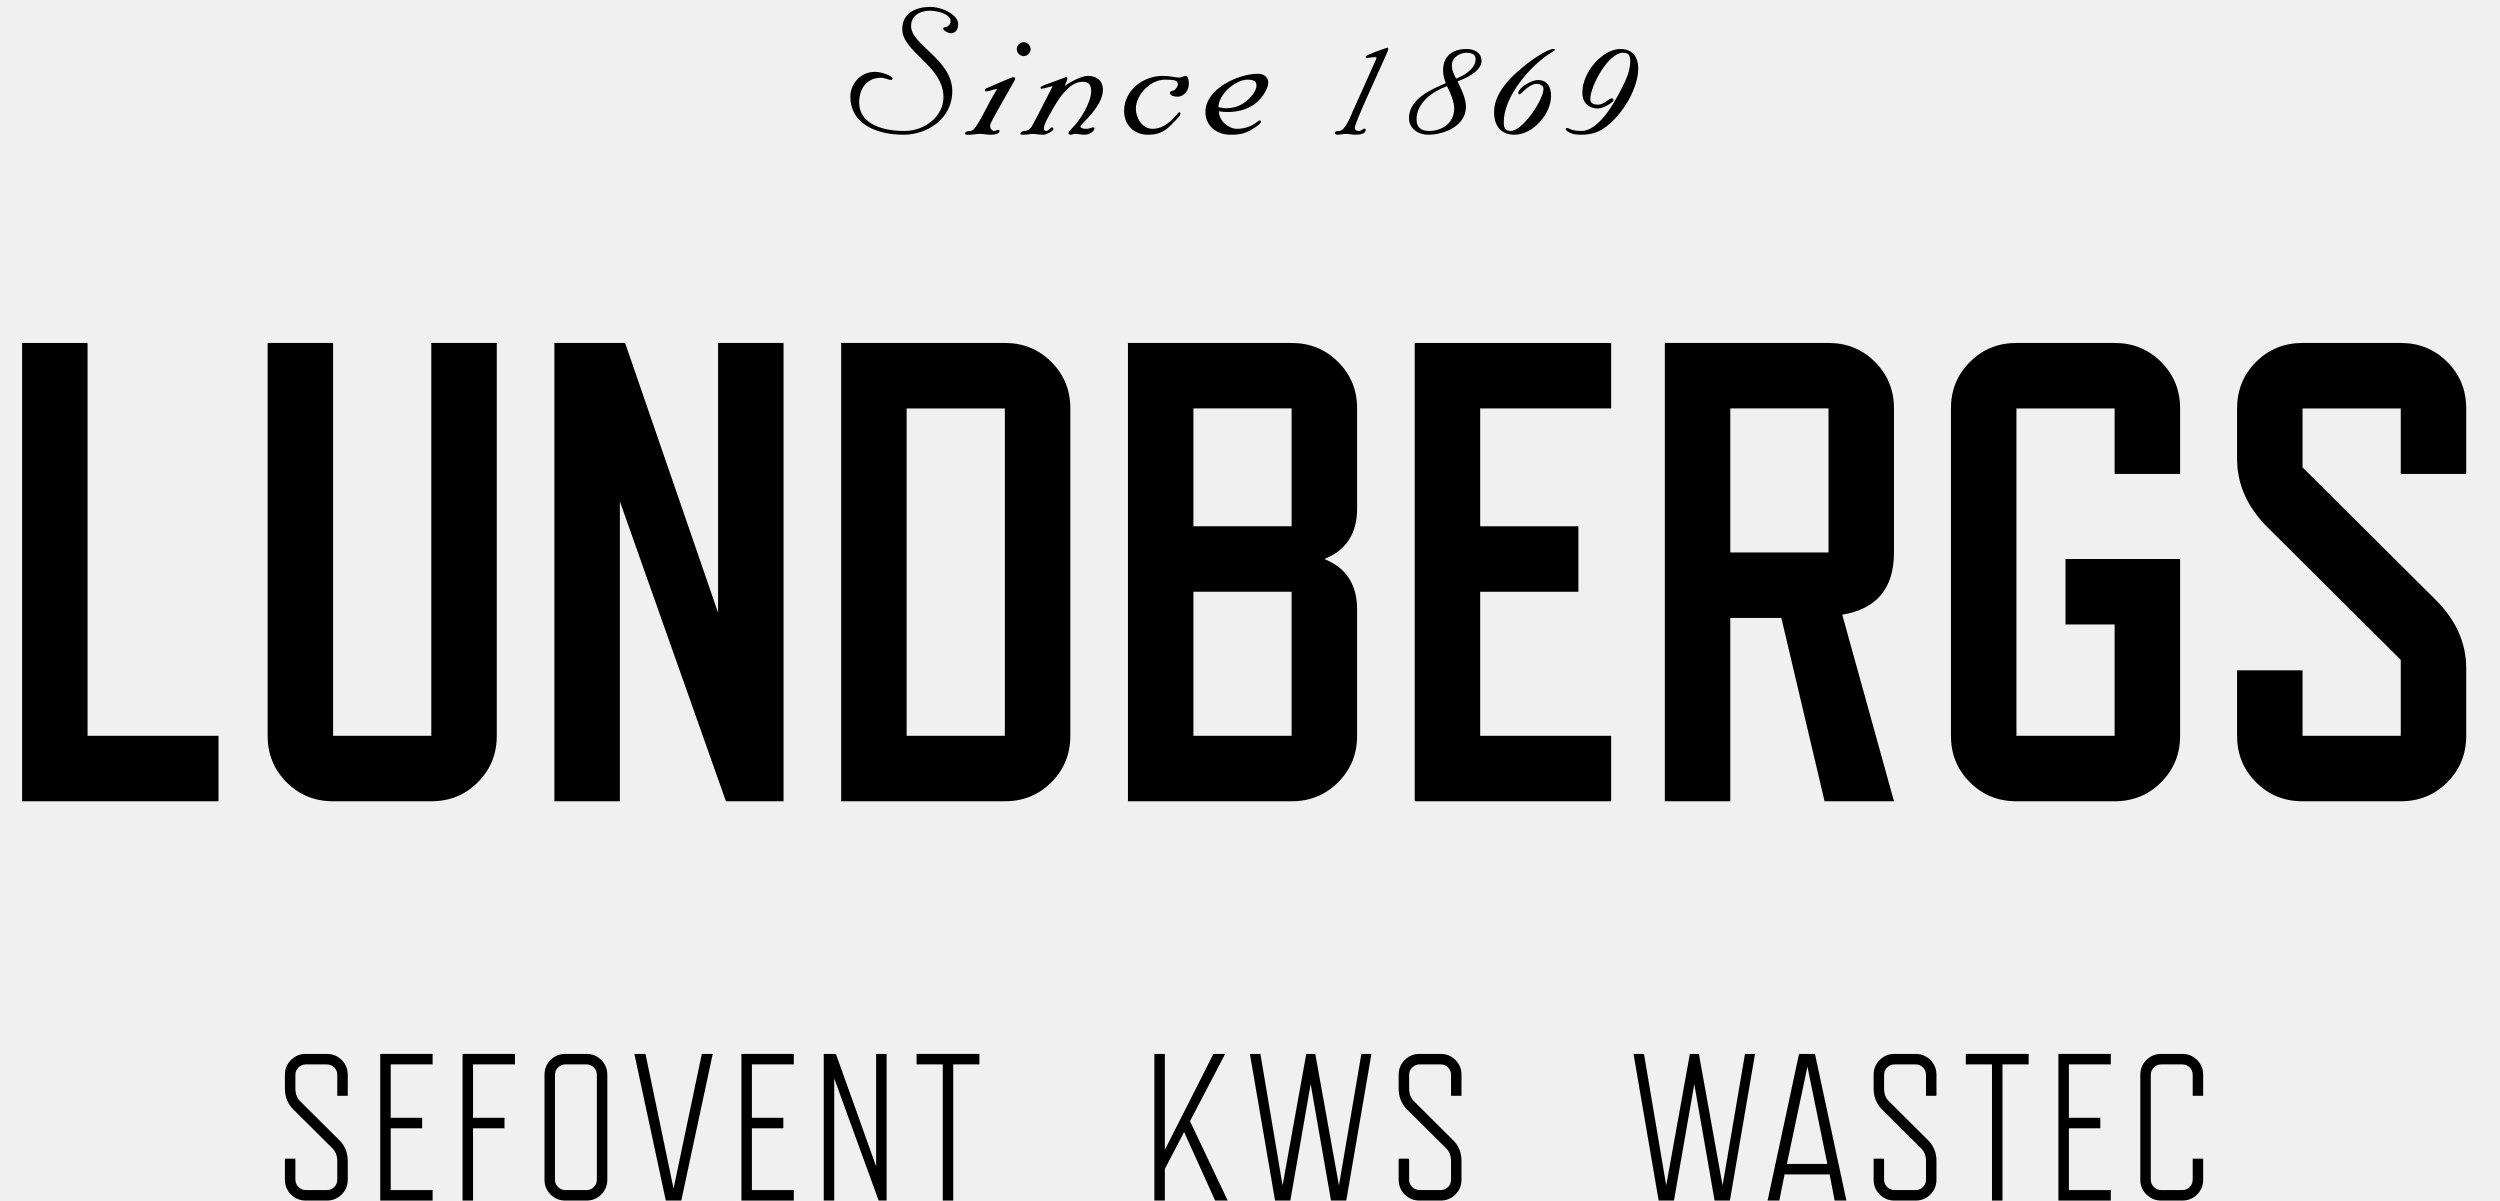
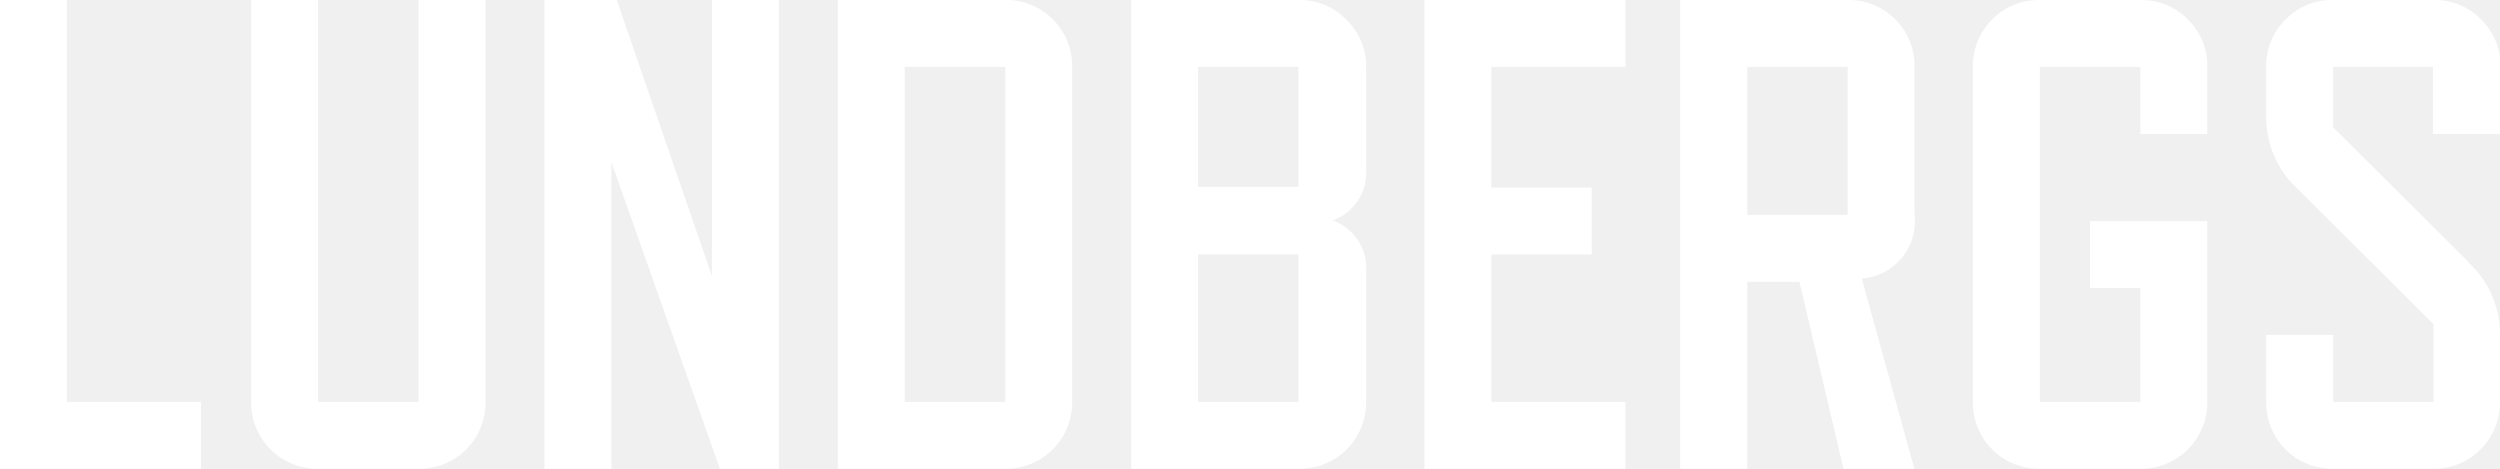
- <svg xmlns="http://www.w3.org/2000/svg" xmlns:xlink="http://www.w3.org/1999/xlink" width="177px" height="85px" viewBox="0 0 164 80" version="1.1">
+ <svg xmlns="http://www.w3.org/2000/svg" viewBox="0 0 162.87 30.54">
  <defs>
-     <path d="M0.06,1.076 C0.164,0.851 0.391,0.695 0.655,0.695 L162.51,0.695 C162.871,0.695 163.165,0.988 163.165,1.35 C163.165,1.711 162.871,2.004 162.51,2.004 L0.655,2.004 C0.391,2.004 0.164,1.848 0.06,1.624 L0.06,1.076 L0.06,1.076 Z M0.06,49.974 C0.164,50.199 0.391,50.355 0.655,50.355 L162.51,50.355 C162.871,50.355 163.165,50.061 163.165,49.7 C163.165,49.339 162.871,49.045 162.51,49.045 L0.655,49.045 C0.391,49.045 0.164,49.201 0.06,49.426 L0.06,49.974 L0.06,49.974 Z" id="path-1" />
+     <style>.cls-1{fill:none;}.cls-2{clip-path:url(#clip-path);}.cls-3{fill:#fff;}</style>
+     <clipPath id="clip-path" transform="translate(0 0)">
+       <rect class="cls-1" width="162.87" height="30.54" />
+     </clipPath>
  </defs>
-   <g id="Page-1" stroke="none" stroke-width="1" fill="none" fill-rule="evenodd">
-     <g id="Lundbergs_logo_tagline_center_grey_vect">
-       <path d="M21.18,77.375 C21.18,77.012 21.069,76.725 20.846,76.51 L18.263,73.941 C18.086,73.773 17.946,73.57 17.844,73.334 C17.742,73.096 17.69,72.828 17.69,72.531 L17.69,71.623 C17.69,71.232 17.825,70.902 18.095,70.632 C18.365,70.362 18.696,70.227 19.086,70.227 L20.483,70.227 C20.873,70.227 21.204,70.362 21.474,70.632 C21.743,70.902 21.879,71.232 21.879,71.623 L21.879,73.02 L21.18,73.02 L21.18,71.623 C21.18,71.428 21.113,71.263 20.978,71.127 C20.843,70.992 20.678,70.926 20.483,70.926 L19.086,70.926 C18.9,70.926 18.738,70.992 18.598,71.127 C18.458,71.263 18.389,71.428 18.389,71.623 L18.389,72.531 C18.389,72.903 18.5,73.191 18.723,73.396 L21.306,75.965 C21.483,76.133 21.622,76.335 21.725,76.572 C21.827,76.811 21.879,77.078 21.879,77.375 L21.879,78.603 C21.879,78.994 21.743,79.325 21.474,79.596 C21.204,79.865 20.873,80 20.483,80 L19.086,80 C18.696,80 18.365,79.865 18.095,79.596 C17.825,79.325 17.69,78.994 17.69,78.603 L17.69,77.207 L18.389,77.207 L18.389,78.603 C18.389,78.799 18.458,78.965 18.598,79.1 C18.738,79.234 18.9,79.302 19.086,79.302 L20.483,79.302 C20.678,79.302 20.843,79.234 20.978,79.1 C21.113,78.965 21.18,78.799 21.18,78.603 L21.18,77.375" id="Fill-1" fill="#000000" />
-       <polyline id="Fill-2" fill="#000000" points="27.533 80 24.043 80 24.043 70.227 27.533 70.227 27.533 70.926 24.741 70.926 24.741 74.485 26.835 74.485 26.835 75.184 24.741 75.184 24.741 79.302 27.533 79.302 27.533 80" />
-       <polyline id="Fill-3" fill="#000000" points="33.019 70.926 30.227 70.926 30.227 74.485 32.322 74.485 32.322 75.184 30.227 75.184 30.227 80 29.529 80 29.529 70.227 33.019 70.227 33.019 70.926" />
-       <path d="M38.478,71.623 C38.478,71.428 38.41,71.263 38.276,71.127 C38.14,70.992 37.975,70.926 37.78,70.926 L36.384,70.926 C36.197,70.926 36.035,70.992 35.895,71.127 C35.756,71.263 35.686,71.428 35.686,71.623 L35.686,78.603 C35.686,78.799 35.756,78.965 35.895,79.1 C36.035,79.234 36.197,79.302 36.384,79.302 L37.78,79.302 C37.975,79.302 38.14,79.234 38.276,79.1 C38.41,78.965 38.478,78.799 38.478,78.603 L38.478,71.623 Z M39.176,78.603 C39.176,78.994 39.041,79.325 38.771,79.596 C38.501,79.865 38.171,80 37.78,80 L36.384,80 C35.993,80 35.662,79.865 35.392,79.596 C35.122,79.325 34.988,78.994 34.988,78.603 L34.988,71.623 C34.988,71.232 35.122,70.902 35.392,70.632 C35.662,70.362 35.993,70.227 36.384,70.227 L37.78,70.227 C38.171,70.227 38.501,70.362 38.771,70.632 C39.041,70.902 39.176,71.232 39.176,71.623 L39.176,78.603 L39.176,78.603 Z" id="Fill-4" fill="#000000" />
-       <polyline id="Fill-5" fill="#000000" points="46.199 70.227 44.104 80 43.072 80 40.977 70.227 41.717 70.227 43.588 79.204 45.472 70.227 46.199 70.227" />
-       <polyline id="Fill-6" fill="#000000" points="51.601 80 48.111 80 48.111 70.227 51.601 70.227 51.601 70.926 48.809 70.926 48.809 74.485 50.903 74.485 50.903 75.184 48.809 75.184 48.809 79.302 51.601 79.302 51.601 80" />
-       <polyline id="Fill-7" fill="#000000" points="57.785 80 57.255 80 54.295 71.86 54.295 80 53.597 80 53.597 70.227 54.407 70.227 57.087 77.725 57.087 70.227 57.785 70.227 57.785 80" />
-       <polyline id="Fill-8" fill="#000000" points="63.97 70.926 62.225 70.926 62.225 80 61.527 80 61.527 70.926 59.782 70.926 59.782 70.227 63.97 70.227 63.97 70.926" />
-       <polyline id="Fill-9" fill="#000000" points="78.001 74.709 80.514 80 79.676 80 77.61 75.434 76.326 77.892 76.326 80 75.627 80 75.627 70.227 76.326 70.227 76.326 76.621 79.564 70.227 80.347 70.227 78.001 74.709" />
-       <polyline id="Fill-10" fill="#000000" points="90.091 70.227 88.415 80 87.397 80 86.042 72.237 84.688 80 83.669 80 81.993 70.227 82.692 70.227 84.171 78.994 85.749 70.227 86.35 70.227 87.927 78.994 89.421 70.227 90.091 70.227" />
-       <path d="M95.396,77.375 C95.396,77.012 95.284,76.725 95.061,76.51 L92.478,73.941 C92.301,73.773 92.161,73.57 92.06,73.334 C91.957,73.096 91.906,72.828 91.906,72.531 L91.906,71.623 C91.906,71.232 92.04,70.902 92.311,70.632 C92.58,70.362 92.911,70.227 93.302,70.227 L94.699,70.227 C95.089,70.227 95.419,70.362 95.69,70.632 C95.959,70.902 96.094,71.232 96.094,71.623 L96.094,73.02 L95.396,73.02 L95.396,71.623 C95.396,71.428 95.328,71.263 95.194,71.127 C95.059,70.992 94.894,70.926 94.699,70.926 L93.302,70.926 C93.116,70.926 92.953,70.992 92.814,71.127 C92.674,71.263 92.604,71.428 92.604,71.623 L92.604,72.531 C92.604,72.903 92.716,73.191 92.939,73.396 L95.522,75.965 C95.699,76.133 95.838,76.335 95.941,76.572 C96.043,76.811 96.094,77.078 96.094,77.375 L96.094,78.603 C96.094,78.994 95.959,79.325 95.69,79.596 C95.419,79.865 95.089,80 94.699,80 L93.302,80 C92.911,80 92.58,79.865 92.311,79.596 C92.04,79.325 91.906,78.994 91.906,78.603 L91.906,77.207 L92.604,77.207 L92.604,78.603 C92.604,78.799 92.674,78.965 92.814,79.1 C92.953,79.234 93.116,79.302 93.302,79.302 L94.699,79.302 C94.894,79.302 95.059,79.234 95.194,79.1 C95.328,78.965 95.396,78.799 95.396,78.603 L95.396,77.375" id="Fill-11" fill="#000000" />
-       <polyline id="Fill-12" fill="#000000" points="115.653 70.227 113.978 80 112.958 80 111.605 72.237 110.25 80 109.231 80 107.556 70.227 108.253 70.227 109.734 78.994 111.311 70.227 111.911 70.227 113.49 78.994 114.983 70.227 115.653 70.227" />
-       <path d="M120.47,77.557 L119.144,71.078 L117.776,77.557 L120.47,77.557 Z M121.741,80 L120.958,80 L120.623,78.255 L117.621,78.255 L117.273,80 L116.491,80 L118.585,70.227 L119.646,70.227 L121.741,80 L121.741,80 Z" id="Fill-13" fill="#000000" />
-       <path d="M127.045,77.375 C127.045,77.012 126.934,76.725 126.71,76.51 L124.127,73.941 C123.95,73.773 123.811,73.57 123.708,73.334 C123.606,73.096 123.555,72.828 123.555,72.531 L123.555,71.623 C123.555,71.232 123.69,70.902 123.959,70.632 C124.23,70.362 124.56,70.227 124.95,70.227 L126.347,70.227 C126.738,70.227 127.069,70.362 127.338,70.632 C127.608,70.902 127.743,71.232 127.743,71.623 L127.743,73.02 L127.045,73.02 L127.045,71.623 C127.045,71.428 126.978,71.263 126.843,71.127 C126.707,70.992 126.542,70.926 126.347,70.926 L124.95,70.926 C124.765,70.926 124.602,70.992 124.462,71.127 C124.323,71.263 124.253,71.428 124.253,71.623 L124.253,72.531 C124.253,72.903 124.365,73.191 124.588,73.396 L127.171,75.965 C127.348,76.133 127.487,76.335 127.589,76.572 C127.692,76.811 127.743,77.078 127.743,77.375 L127.743,78.603 C127.743,78.994 127.608,79.325 127.338,79.596 C127.069,79.865 126.738,80 126.347,80 L124.95,80 C124.56,80 124.23,79.865 123.959,79.596 C123.69,79.325 123.555,78.994 123.555,78.603 L123.555,77.207 L124.253,77.207 L124.253,78.603 C124.253,78.799 124.323,78.965 124.462,79.1 C124.602,79.234 124.765,79.302 124.95,79.302 L126.347,79.302 C126.542,79.302 126.707,79.234 126.843,79.1 C126.978,78.965 127.045,78.799 127.045,78.603 L127.045,77.375" id="Fill-14" fill="#000000" />
-       <polyline id="Fill-15" fill="#000000" points="133.886 70.926 132.141 70.926 132.141 80 131.443 80 131.443 70.926 129.698 70.926 129.698 70.227 133.886 70.227 133.886 70.926" />
-       <polyline id="Fill-16" fill="#000000" points="139.359 80 135.868 80 135.868 70.227 139.359 70.227 139.359 70.926 136.567 70.926 136.567 74.485 138.66 74.485 138.66 75.184 136.567 75.184 136.567 79.302 139.359 79.302 139.359 80" />
-       <path d="M145.515,78.603 C145.515,78.994 145.38,79.325 145.111,79.596 C144.84,79.865 144.51,80 144.119,80 L142.723,80 C142.332,80 142.001,79.865 141.732,79.596 C141.461,79.325 141.326,78.994 141.326,78.603 L141.326,71.623 C141.326,71.232 141.461,70.902 141.732,70.632 C142.001,70.362 142.332,70.227 142.723,70.227 L144.119,70.227 C144.51,70.227 144.84,70.362 145.111,70.632 C145.38,70.902 145.515,71.232 145.515,71.623 L145.515,73.02 L144.817,73.02 L144.817,71.623 C144.817,71.428 144.749,71.263 144.615,71.127 C144.48,70.992 144.315,70.926 144.119,70.926 L142.723,70.926 C142.536,70.926 142.374,70.992 142.235,71.127 C142.095,71.263 142.025,71.428 142.025,71.623 L142.025,78.603 C142.025,78.799 142.095,78.965 142.235,79.1 C142.374,79.234 142.536,79.302 142.723,79.302 L144.119,79.302 C144.315,79.302 144.48,79.234 144.615,79.1 C144.749,78.965 144.817,78.799 144.817,78.603 L144.817,77.207 L145.515,77.207 L145.515,78.603" id="Fill-17" fill="#000000" />
-       <polyline id="Fill-18" fill="#000000" points="13.266 53.393 0.178 53.393 0.178 22.853 4.541 22.853 4.541 49.031 13.266 49.031 13.266 53.393" />
-       <path d="M31.809,49.031 C31.809,50.252 31.387,51.285 30.544,52.129 C29.7,52.973 28.668,53.393 27.446,53.393 L20.902,53.393 C19.68,53.393 18.647,52.973 17.804,52.129 C16.96,51.285 16.539,50.252 16.539,49.031 L16.539,22.853 L20.902,22.853 L20.902,49.031 L27.446,49.031 L27.446,22.853 L31.809,22.853 L31.809,49.031" id="Fill-19" fill="#000000" />
-       <polyline id="Fill-20" fill="#000000" points="50.918 53.393 47.079 53.393 40.011 33.412 40.011 53.393 35.648 53.393 35.648 22.853 40.36 22.853 46.555 40.828 46.555 22.853 50.918 22.853 50.918 53.393" />
-       <path d="M59.12,49.031 L65.664,49.031 L65.664,27.216 L59.12,27.216 L59.12,49.031 Z M70.028,49.031 C70.028,50.252 69.606,51.285 68.763,52.129 C67.918,52.973 66.886,53.393 65.665,53.393 L54.758,53.393 L54.758,22.853 L65.665,22.853 C66.886,22.853 67.918,23.275 68.763,24.118 C69.606,24.962 70.028,25.995 70.028,27.216 L70.028,49.031 L70.028,49.031 Z" id="Fill-21" fill="#000000" />
-       <path d="M78.229,49.031 L84.773,49.031 L84.773,39.431 L78.229,39.431 L78.229,49.031 Z M78.229,35.069 L84.773,35.069 L84.773,27.215 L78.229,27.215 L78.229,35.069 Z M89.137,49.031 C89.137,50.252 88.715,51.285 87.871,52.129 C87.028,52.973 85.995,53.393 84.774,53.393 L73.867,53.393 L73.867,22.853 L84.774,22.853 C85.995,22.853 87.028,23.275 87.871,24.118 C88.715,24.962 89.137,25.995 89.137,27.216 L89.137,33.891 C89.137,35.549 88.409,36.669 86.955,37.251 C88.409,37.833 89.137,38.952 89.137,40.61 L89.137,49.031 L89.137,49.031 Z" id="Fill-22" fill="#000000" />
-       <polyline id="Fill-23" fill="#000000" points="106.065 53.393 92.976 53.393 92.976 22.853 106.065 22.853 106.065 27.216 97.339 27.216 97.339 35.069 103.883 35.069 103.883 39.432 97.339 39.432 97.339 49.031 106.065 49.031 106.065 53.393" />
-       <path d="M114.005,36.814 L120.549,36.814 L120.549,27.215 L114.005,27.215 L114.005,36.814 Z M124.912,53.393 L120.287,53.393 L117.407,41.178 L114.005,41.178 L114.005,53.393 L109.642,53.393 L109.642,22.853 L120.549,22.853 C121.771,22.853 122.803,23.275 123.647,24.118 C124.491,24.962 124.912,25.995 124.912,27.216 L124.912,36.814 C124.912,39.199 123.763,40.582 121.465,40.959 L124.912,53.393 L124.912,53.393 Z" id="Fill-24" fill="#000000" />
-       <path d="M143.978,49.031 C143.978,50.252 143.556,51.285 142.712,52.129 C141.868,52.973 140.836,53.393 139.615,53.393 L133.071,53.393 C131.849,53.393 130.816,52.973 129.973,52.129 C129.128,51.285 128.707,50.252 128.707,49.031 L128.707,27.216 C128.707,25.995 129.128,24.962 129.973,24.118 C130.816,23.275 131.849,22.853 133.071,22.853 L139.615,22.853 C140.836,22.853 141.868,23.275 142.712,24.118 C143.556,24.962 143.978,25.995 143.978,27.216 L143.978,31.579 L139.615,31.579 L139.615,27.216 L133.071,27.216 L133.071,49.031 L139.615,49.031 L139.615,41.613 L136.342,41.613 L136.342,37.251 L143.978,37.251 L143.978,49.031" id="Fill-25" fill="#000000" />
-       <path d="M160.949,39.912 C162.345,41.279 163.043,42.82 163.043,44.537 L163.043,49.031 C163.043,50.252 162.621,51.285 161.779,52.129 C160.934,52.973 159.903,53.393 158.681,53.393 L152.136,53.393 C150.914,53.393 149.882,52.973 149.038,52.129 C148.195,51.285 147.774,50.252 147.774,49.031 L147.774,44.668 L152.136,44.668 L152.136,49.031 L158.681,49.031 L158.681,43.97 L149.867,35.2 C148.471,33.833 147.774,32.292 147.774,30.576 L147.774,27.216 C147.774,25.995 148.195,24.962 149.038,24.118 C149.882,23.275 150.914,22.853 152.136,22.853 L158.681,22.853 C159.903,22.853 160.934,23.275 161.779,24.118 C162.621,24.962 163.043,25.995 163.043,27.216 L163.043,31.579 L158.681,31.579 L158.681,27.216 L152.136,27.216 L152.136,31.143 L160.949,39.912" id="Fill-26" fill="#000000" />
-       <path d="M58.184,5.209 C58.184,5.279 58.128,5.335 58.086,5.335 C57.974,5.335 57.652,5.182 57.414,5.182 C56.447,5.182 55.957,5.924 55.957,6.834 C55.957,8.109 57.218,8.726 58.983,8.726 C60.384,8.726 61.574,7.703 61.574,6.484 C61.574,4.369 58.828,3.486 58.828,1.932 C58.828,0.867 59.753,0.461 60.678,0.461 C61.532,0.461 62.555,1.007 62.555,1.596 C62.555,2.044 62.317,2.212 62.064,2.212 C61.868,2.212 61.56,2.03 61.56,1.918 C61.56,1.848 61.602,1.82 61.63,1.82 C61.868,1.82 62.05,1.609 62.05,1.427 C62.05,0.909 61.126,0.713 60.678,0.713 C60.033,0.713 59.417,1.021 59.417,1.736 C59.417,3.01 62.162,3.963 62.162,6.078 C62.162,7.927 60.468,8.978 58.926,8.978 C56.993,8.978 55.368,8.179 55.368,6.442 C55.368,5.616 56.027,4.789 56.993,4.789 C57.568,4.789 58.184,5.111 58.184,5.209" id="Fill-27" fill="#000000" />
-       <path d="M67.383,3.276 C67.383,3.5 67.186,3.739 66.92,3.739 C66.654,3.739 66.458,3.5 66.458,3.276 C66.458,3.052 66.654,2.814 66.92,2.814 C67.186,2.814 67.383,3.052 67.383,3.276 Z M66.346,5.266 C66.346,5.335 66.304,5.377 66.262,5.448 C65.296,7.185 64.679,8.165 64.679,8.375 C64.679,8.543 64.791,8.726 64.973,8.726 C65.057,8.726 65.127,8.655 65.211,8.655 C65.254,8.655 65.309,8.669 65.309,8.711 C65.309,8.963 64.889,8.978 64.693,8.978 C64.455,8.978 64.217,8.921 63.979,8.921 C63.769,8.921 63.545,8.978 63.321,8.978 C63.068,8.978 63.012,8.992 63.012,8.879 C63.012,8.795 63.166,8.726 63.39,8.726 C63.783,8.726 64.469,6.988 65.156,5.924 C64.917,5.952 64.581,6.092 64.413,6.092 C64.385,6.092 64.343,6.078 64.343,6.022 C64.343,5.952 64.399,5.896 64.469,5.868 C64.777,5.742 66.122,5.14 66.234,5.14 C66.318,5.14 66.346,5.195 66.346,5.266 L66.346,5.266 Z" id="Fill-28" fill="#000000" />
-       <path d="M70.854,5.448 C69.874,5.448 69.132,6.764 68.725,7.507 C68.571,7.773 68.263,8.277 68.263,8.571 C68.263,8.684 68.333,8.726 68.417,8.726 C68.585,8.726 68.697,8.487 68.795,8.487 C68.866,8.487 68.893,8.543 68.893,8.599 C68.893,8.768 68.375,8.978 68.249,8.978 C67.885,8.978 67.689,8.921 67.576,8.921 C67.409,8.921 67.115,8.978 66.89,8.978 C66.806,8.978 66.694,8.978 66.694,8.921 C66.694,8.852 66.82,8.726 66.96,8.726 C67.254,8.726 67.423,8.515 67.534,8.291 C67.997,7.436 68.403,6.596 68.851,5.742 C68.627,5.77 68.305,5.91 68.109,5.91 C68.053,5.91 68.039,5.882 68.039,5.84 C68.039,5.714 68.725,5.532 69.468,5.237 C69.58,5.195 69.678,5.14 69.748,5.14 C69.804,5.14 69.832,5.195 69.832,5.237 C69.832,5.35 69.692,5.56 69.664,5.728 C69.986,5.476 70.77,5.056 71.191,5.056 C71.779,5.056 72.199,5.364 72.199,5.98 C72.199,7.128 70.701,8.263 70.701,8.417 C70.701,8.543 70.883,8.585 71.107,8.585 C71.302,8.585 71.443,8.487 71.527,8.487 C71.583,8.487 71.639,8.501 71.639,8.543 C71.639,8.711 71.359,8.978 70.967,8.978 C70.728,8.978 70.532,8.921 70.35,8.921 C70.224,8.921 70.14,8.978 70.056,8.978 C69.958,8.978 69.902,8.936 69.902,8.894 C69.902,8.768 70.07,8.613 70.224,8.459 C70.644,8.039 71.415,6.862 71.415,6.078 C71.415,5.672 71.275,5.448 70.854,5.448" id="Fill-29" fill="#000000" />
-       <path d="M76.188,5.056 C76.72,5.056 76.986,5.167 77.281,5.167 C77.476,5.167 77.575,5.056 77.701,5.056 C77.897,5.056 77.925,5.419 77.925,5.602 C77.925,6.008 77.617,6.442 77.168,6.442 C76.972,6.442 76.664,6.386 76.664,6.19 C76.664,6.106 76.762,6.05 76.846,6.05 C76.972,6.05 77.196,5.798 77.196,5.602 C77.196,5.377 77.014,5.308 76.328,5.308 C75.375,5.308 74.395,6.302 74.395,7.241 C74.395,7.871 74.815,8.585 75.515,8.585 C76.538,8.585 77.196,7.478 77.281,7.478 C77.308,7.478 77.365,7.493 77.365,7.549 C77.365,7.717 77.224,7.829 76.79,8.277 C76.328,8.768 75.908,8.978 75.207,8.978 C74.269,8.978 73.61,8.333 73.61,7.394 C73.61,6.036 74.857,5.056 76.188,5.056" id="Fill-30" fill="#000000" />
-       <path d="M81.829,5.308 C81.032,5.308 79.897,6.288 79.897,7.143 C80.051,7.157 80.191,7.212 80.359,7.212 C80.919,7.212 81.354,7.059 81.703,6.778 C82.096,6.47 82.432,6.05 82.432,5.686 C82.432,5.35 82.11,5.308 81.829,5.308 Z M82.531,4.915 C82.88,4.915 83.216,5.098 83.216,5.518 C83.216,5.91 82.783,6.596 82.292,6.946 C81.732,7.339 81.102,7.465 80.499,7.465 C80.317,7.465 80.093,7.451 79.925,7.409 C79.925,8.067 80.597,8.585 81.129,8.585 C81.718,8.585 82.152,8.361 82.362,8.207 C82.489,8.109 82.573,8.025 82.657,8.025 C82.699,8.025 82.726,8.053 82.726,8.109 C82.726,8.305 82.026,8.684 81.913,8.739 C81.465,8.963 81.144,8.978 80.696,8.978 C79.785,8.978 79.029,8.403 79.029,7.451 C79.029,5.938 81.2,4.915 82.531,4.915 L82.531,4.915 Z" id="Fill-31" fill="#000000" />
-       <path d="M87.863,8.978 C87.779,8.978 87.653,8.963 87.653,8.865 C87.653,8.781 87.722,8.726 87.947,8.726 C88.325,8.726 88.702,7.759 88.815,7.493 L90.034,4.775 C90.369,4.019 90.426,3.949 90.426,3.809 C90.062,3.809 89.866,3.865 89.795,3.865 C89.74,3.865 89.711,3.851 89.711,3.767 C89.711,3.668 91.098,3.178 91.155,3.178 C91.168,3.178 91.21,3.192 91.21,3.249 C91.21,3.36 91.14,3.5 91.084,3.626 C90.369,5.251 88.983,8.179 88.983,8.529 C88.983,8.627 89.053,8.726 89.235,8.726 C89.446,8.726 89.501,8.571 89.641,8.571 C89.669,8.571 89.711,8.599 89.711,8.655 C89.711,8.936 89.305,8.978 88.983,8.978 C88.786,8.978 88.605,8.921 88.409,8.921 C88.227,8.921 88.017,8.978 87.863,8.978" id="Fill-32" fill="#000000" />
-       <path d="M96.432,3.515 C95.97,3.515 95.451,3.837 95.451,4.341 C95.451,4.705 95.577,4.915 95.732,5.237 C96.194,5.069 97.034,4.607 97.034,3.949 C97.034,3.613 96.754,3.515 96.432,3.515 Z M93.925,8.726 C94.835,8.726 95.606,8.179 95.606,7.227 C95.606,6.75 95.339,6.162 95.129,5.742 C94.191,6.078 93.098,6.834 93.098,7.955 C93.098,8.473 93.393,8.726 93.925,8.726 Z M95.045,5.546 C94.948,5.279 94.864,4.985 94.864,4.705 C94.864,3.711 95.522,3.263 96.432,3.263 C96.937,3.263 97.427,3.5 97.427,4.061 C97.427,4.747 96.376,5.224 95.829,5.419 C96.068,5.924 96.39,6.54 96.39,7.115 C96.39,8.389 94.933,8.978 93.868,8.978 C93.21,8.978 92.594,8.571 92.594,7.871 C92.594,6.61 94.051,5.952 95.045,5.546 L95.045,5.546 Z" id="Fill-33" fill="#000000" />
-       <path d="M99.385,8.726 C100.156,8.726 101.556,6.666 101.556,5.924 C101.556,5.7 101.318,5.588 101.108,5.588 C100.575,5.588 100.072,6.288 99.959,6.288 C99.917,6.288 99.875,6.26 99.875,6.204 C99.875,5.882 100.688,5.335 101.192,5.335 C101.836,5.335 102.061,5.826 102.061,6.4 C102.061,7.591 100.856,8.978 99.623,8.978 C98.699,8.978 98.264,8.361 98.264,7.465 C98.264,6.008 99.721,4.789 100.785,4.005 C101.024,3.823 101.892,3.263 102.2,3.263 C102.256,3.263 102.313,3.263 102.313,3.305 C102.313,3.36 102.256,3.402 102.103,3.486 C100.701,4.327 98.909,6.428 98.909,8.123 C98.909,8.487 98.965,8.726 99.385,8.726" id="Fill-34" fill="#000000" />
-       <path d="M106.848,3.515 C105.882,3.515 104.677,5.728 104.677,6.596 C104.677,6.904 104.915,6.975 105.196,6.975 C105.602,6.975 105.896,6.554 106.106,6.554 C106.176,6.554 106.218,6.61 106.218,6.68 C106.218,6.82 105.545,7.227 105.196,7.227 C104.523,7.227 104.145,6.806 104.145,6.176 C104.145,4.747 105.545,3.263 106.68,3.263 C107.254,3.263 107.87,3.557 107.87,4.579 C107.87,5.756 106.96,7.577 105.587,8.543 C105.167,8.837 104.663,8.978 104.074,8.978 C103.823,8.978 103.542,8.963 103.332,8.852 C103.206,8.781 103.038,8.711 103.038,8.613 C103.038,8.543 103.094,8.529 103.136,8.529 C103.262,8.529 103.403,8.726 104.089,8.726 C105.364,8.726 106.54,6.4 107.002,5.406 C107.212,4.957 107.338,4.495 107.338,4.075 C107.338,3.697 107.241,3.515 106.848,3.515" id="Fill-35" fill="#000000" />
-       <g id="Group-38" transform="translate(0, 13)">
-         <mask id="mask-2" fill="white">
-           <use xlink:href="#path-1" />
-         </mask>
-         <g id="Clip-37" />
-         <polygon id="Fill-36" mask="url(#mask-2)" points="0.06 67 163.165 67 163.165 -12.539 0.06 -12.539" />
+   <g id="Layer_2" data-name="Layer 2">
+     <g id="Layer_1-2" data-name="Layer 1">
+       <g id="Logo_simple_white">
+         <g class="cls-2">
+           <polygon class="cls-3" points="0 0 0 30.54 13.09 30.54 13.09 26.18 4.36 26.18 4.36 0 0 0" />
+           <g class="cls-2">
+             <path class="cls-3" d="M31.63,26.18a4.3,4.3,0,0,1-4.36,4.36H20.72a4.32,4.32,0,0,1-4.36-4.36V0h4.36V26.18h6.55V0h4.36V26.18" transform="translate(0 0)" />
+             <polygon class="cls-3" points="50.74 30.54 46.9 30.54 39.83 10.56 39.83 30.54 35.47 30.54 35.47 0 40.18 0 46.38 17.98 46.38 0 50.74 0 50.74 30.54" />
+             <path class="cls-3" d="M58.94,26.18h6.55V4.36H58.94Zm10.91,0a4.32,4.32,0,0,1-4.36,4.36H54.58V0H65.49a4.2,4.2,0,0,1,3.09,1.26,4.21,4.21,0,0,1,1.27,3.1Z" transform="translate(0 0)" />
+             <path class="cls-3" d="M78.05,26.18h6.54v-9.6H78.05Zm0-14h6.54V4.36H78.05ZM89,26.18a4.32,4.32,0,0,1-4.36,4.36H73.69V0H84.6a4.2,4.2,0,0,1,3.09,1.26A4.21,4.21,0,0,1,89,4.36V11a3.3,3.3,0,0,1-2.18,3.36A3.3,3.3,0,0,1,89,17.76Z" transform="translate(0 0)" />
+             <polygon class="cls-3" points="105.89 30.54 92.8 30.54 92.8 0 105.89 0 105.89 4.36 97.16 4.36 97.16 12.22 103.7 12.22 103.7 16.58 97.16 16.58 97.16 26.18 105.89 26.18 105.89 30.54" />
+             <path class="cls-3" d="M113.83,14h6.54V4.36h-6.54Zm10.9,16.58h-4.62l-2.88-12.22h-3.4V30.54h-4.37V0h10.91a4.22,4.22,0,0,1,3.1,1.26,4.24,4.24,0,0,1,1.26,3.1V14a3.74,3.74,0,0,1-3.44,4.15Z" transform="translate(0 0)" />
+             <path class="cls-3" d="M143.8,26.18a4.32,4.32,0,0,1-4.36,4.36h-6.55a4.3,4.3,0,0,1-4.36-4.36V4.36A4.3,4.3,0,0,1,132.89,0h6.55a4.2,4.2,0,0,1,3.09,1.26,4.21,4.21,0,0,1,1.27,3.1V8.73h-4.36V4.36h-6.55V26.18h6.55V18.76h-3.28V14.4h7.64V26.18" transform="translate(0 0)" />
+             <path class="cls-3" d="M160.77,17.06a6.32,6.32,0,0,1,2.1,4.62v4.5a4.32,4.32,0,0,1-4.37,4.36H152a4.3,4.3,0,0,1-4.36-4.36V21.82H152v4.36h6.54V21.12l-8.81-8.77a6.32,6.32,0,0,1-2.09-4.63V4.36a4.2,4.2,0,0,1,1.26-3.09A4.19,4.19,0,0,1,152,0h6.54a4.18,4.18,0,0,1,3.1,1.27,4.21,4.21,0,0,1,1.27,3.09V8.73H158.5V4.36H152V8.29l8.81,8.77" transform="translate(0 0)" />
+           </g>
+         </g>
      </g>
    </g>
  </g>
</svg>
